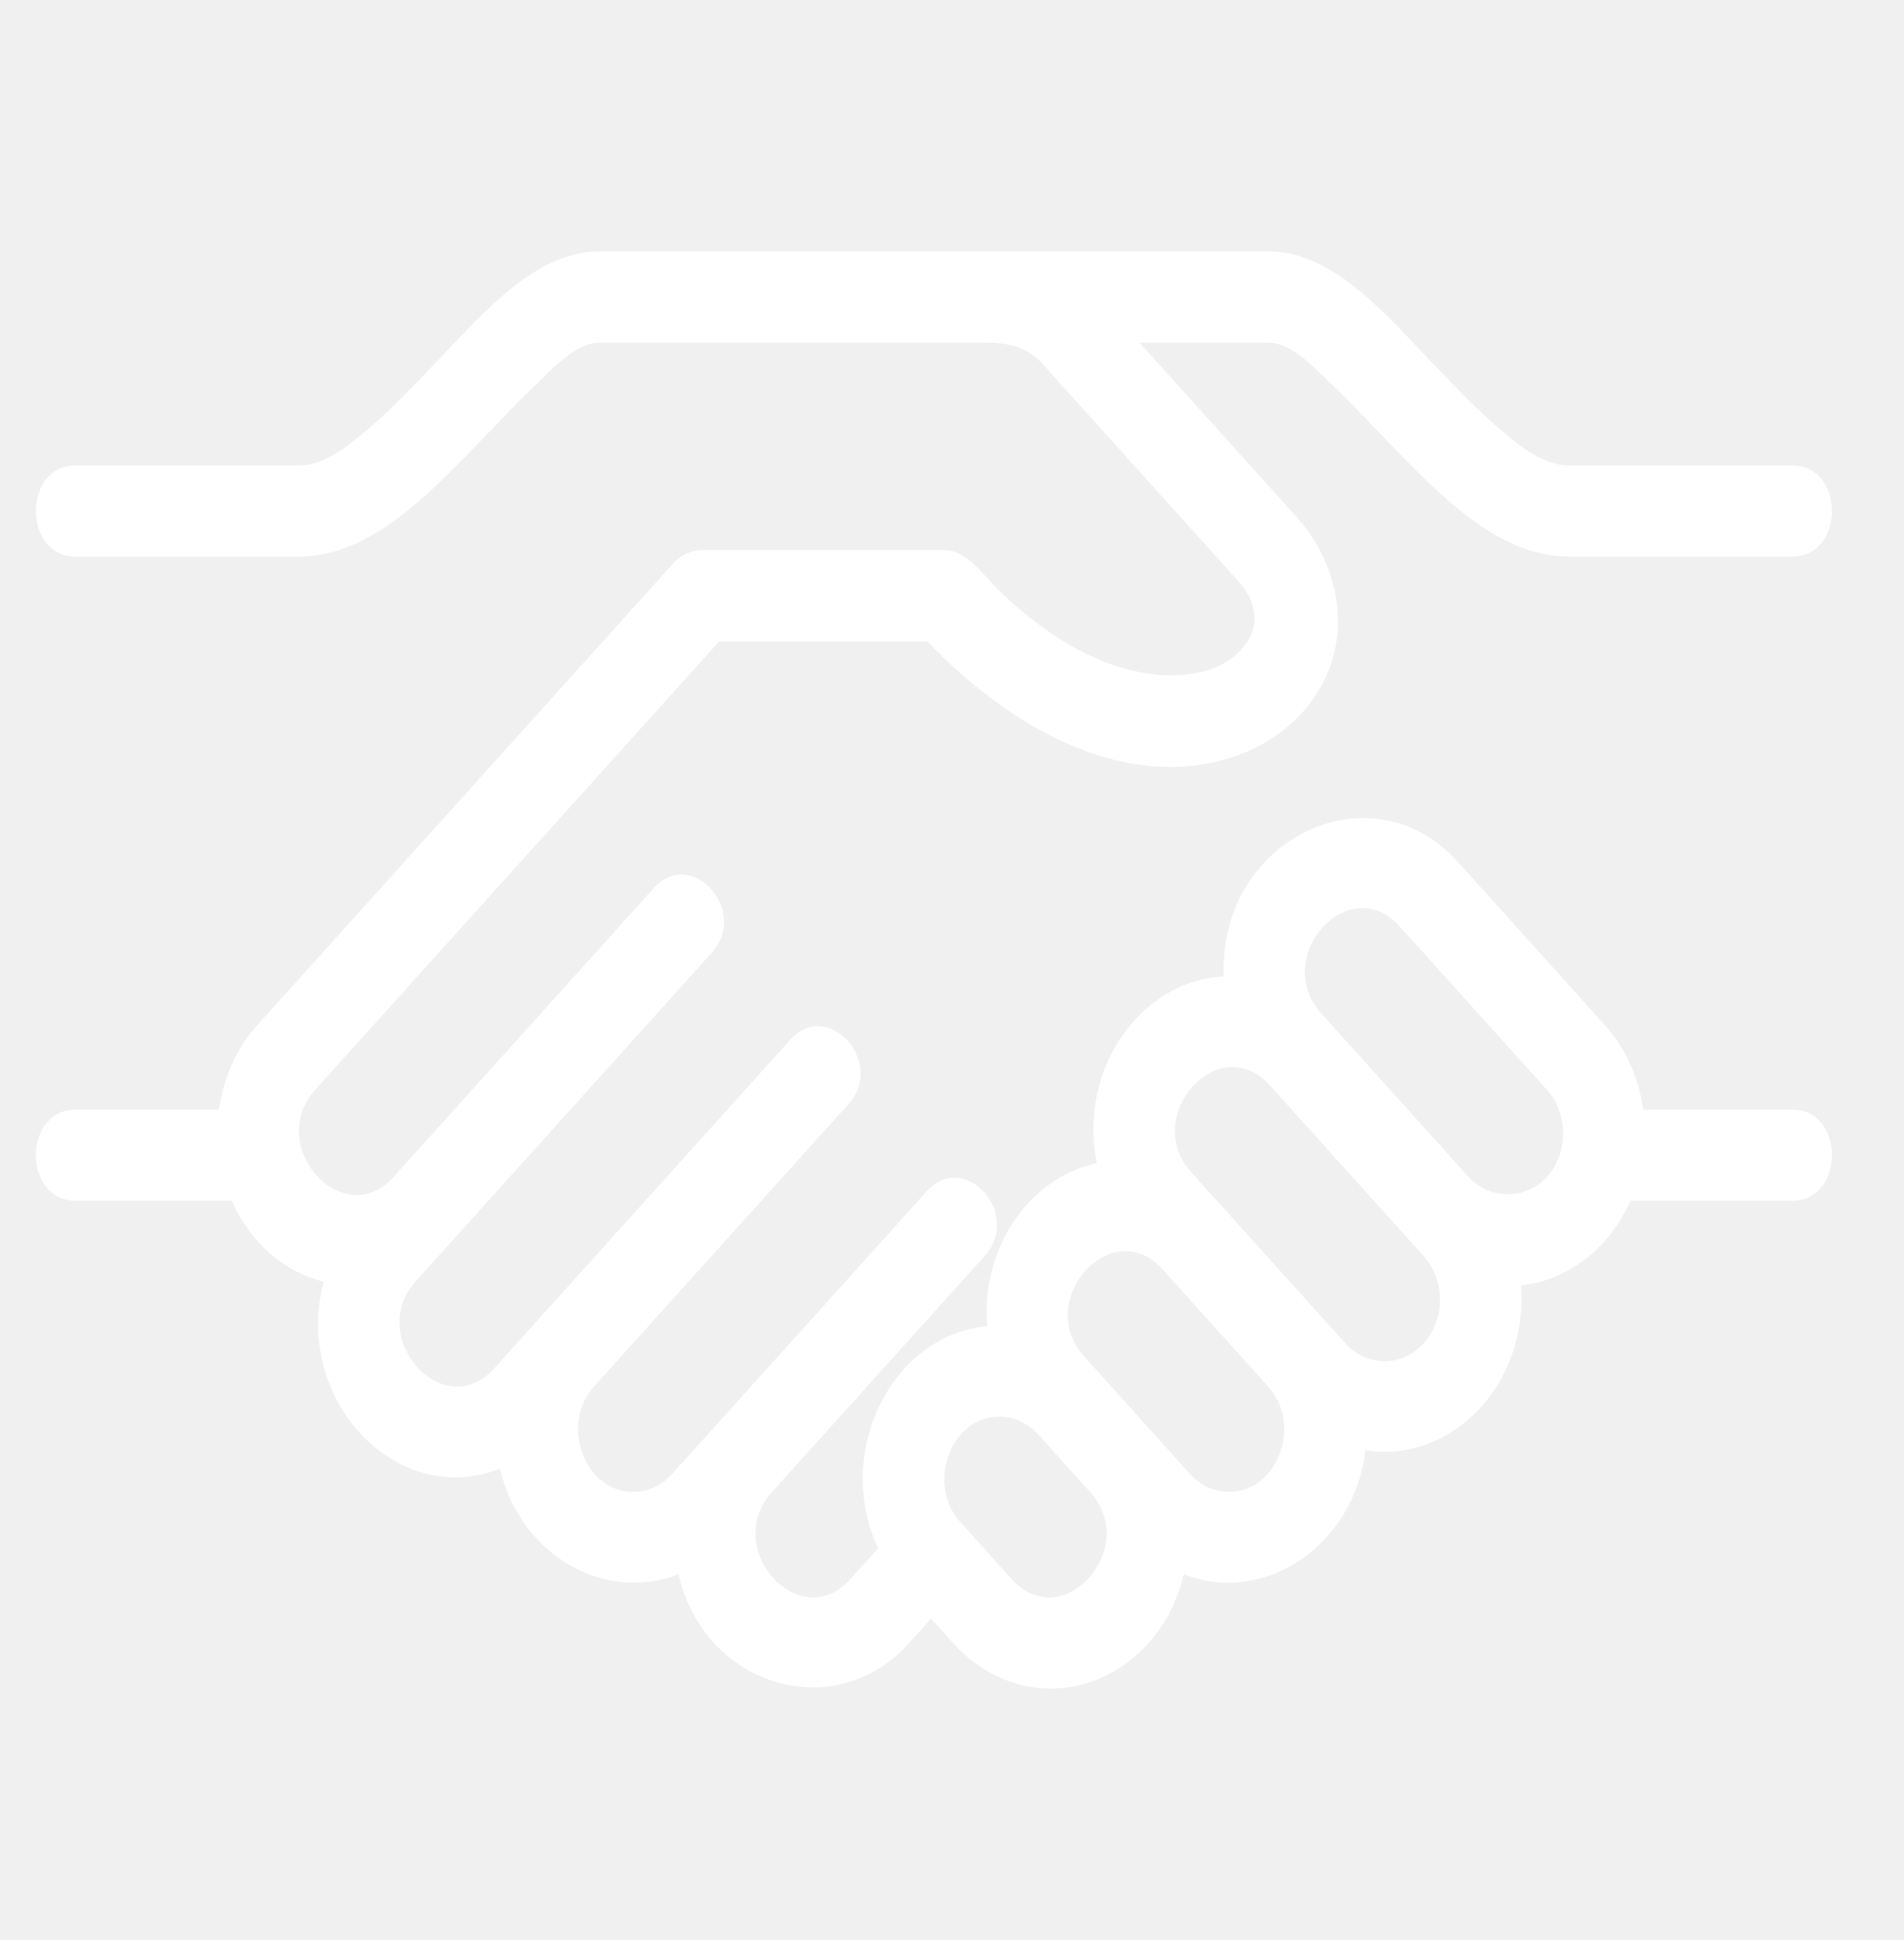
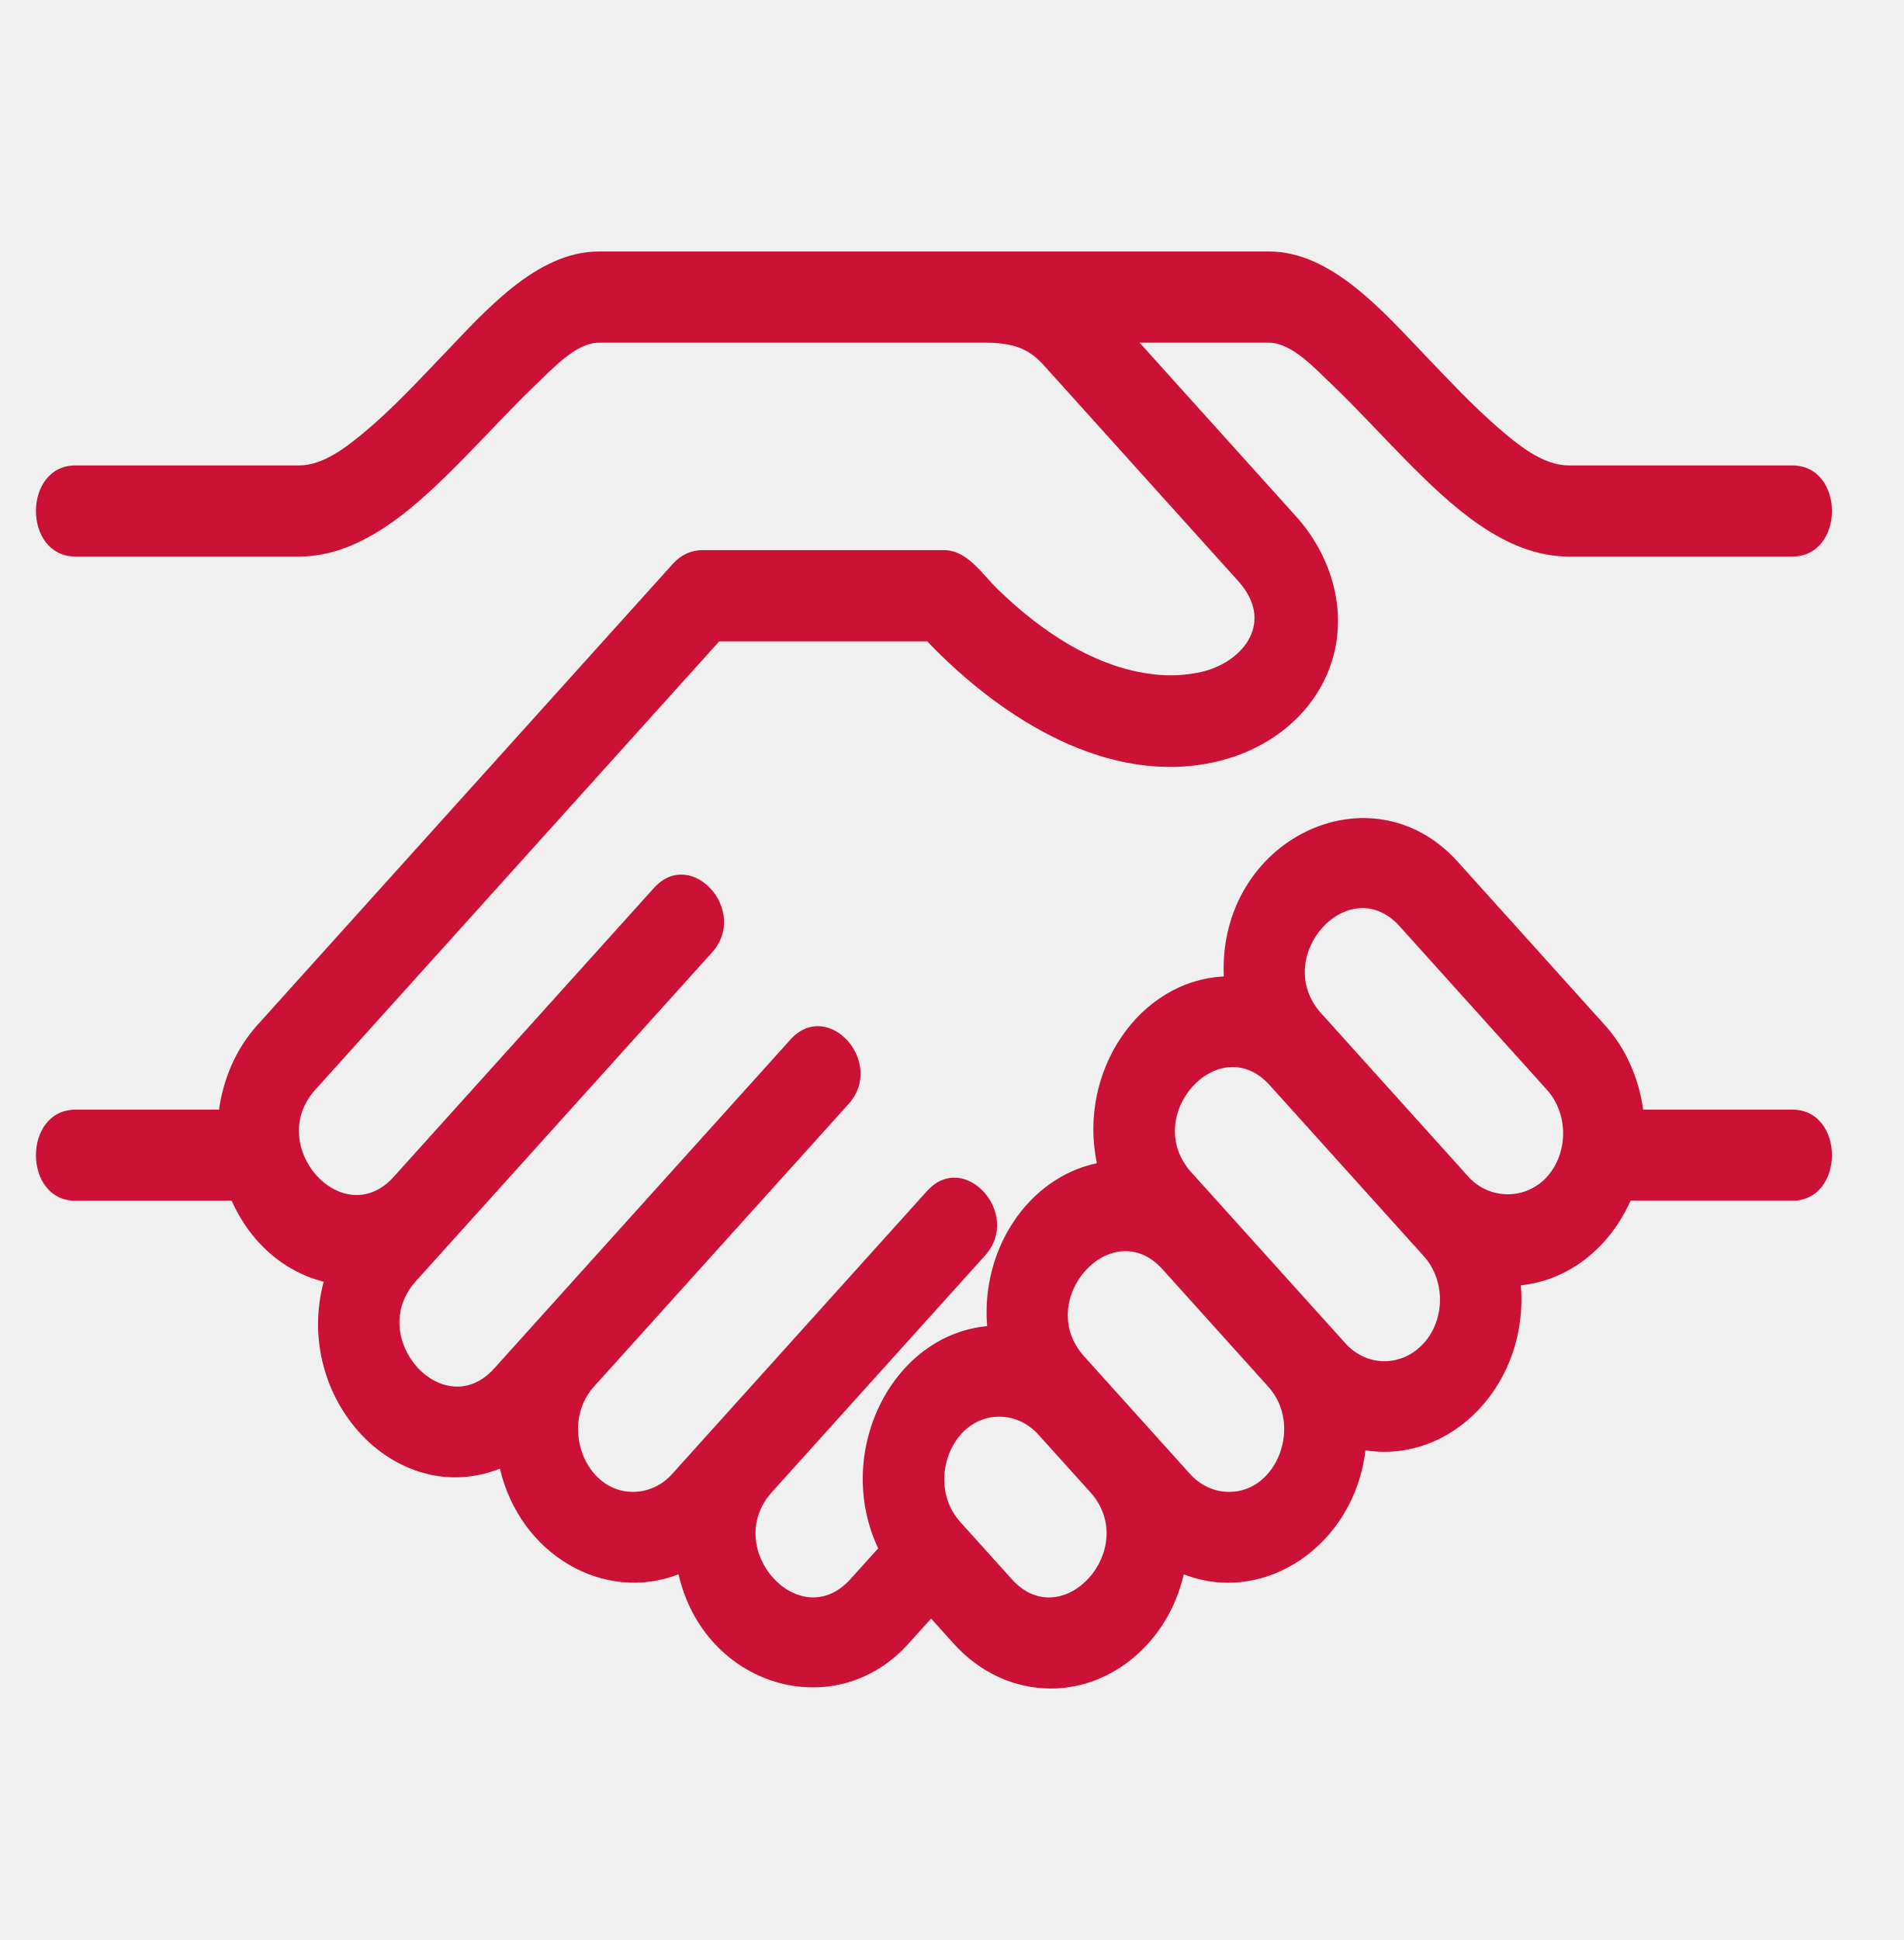
<svg xmlns="http://www.w3.org/2000/svg" width="53" height="54">
-   <path d="M2.105 33.424H6.45c.513 1.15 1.432 1.966 2.56 2.252-.86 3.25 2.006 6.344 4.908 5.204.554 2.383 2.887 3.75 4.972 2.941.717 3.128 4.35 4.21 6.4 1.932l.631-.7.631.7c.724.803 1.686 1.247 2.709 1.247 1.724 0 3.271-1.322 3.694-3.179 2.257.879 4.748-.815 5.058-3.451 2.425.376 4.555-1.883 4.326-4.593 1.324-.136 2.467-1.036 3.053-2.354h4.502c1.475 0 1.475-2.537 0-2.537h-4.149c-.12-.86-.468-1.686-1.063-2.348l-4.1-4.552c-2.418-2.683-6.68-.614-6.512 3.194-2.364.118-4.066 2.65-3.534 5.198-1.912.405-3.232 2.392-3.054 4.534-2.684.26-4.278 3.55-3.034 6.186l-.776.86c-1.407 1.562-3.59-.851-2.187-2.42l5.937-6.589c1.043-1.156-.574-2.953-1.617-1.794l-7.089 7.869h-.001a1.46 1.46 0 0 1-1.092.503c-1.353.001-2.04-1.873-1.089-2.93l7.088-7.865c1.042-1.157-.576-2.953-1.617-1.795l-8.247 9.154c-1.41 1.565-3.591-.864-2.182-2.428l8.245-9.15c1.042-1.157-.574-2.953-1.617-1.795l-7.247 8.043c-1.41 1.559-3.588-.865-2.18-2.428l11.245-12.48h5.792c2.095 2.187 5.07 4.035 8.042 3.35 1.306-.3 2.578-1.146 3.132-2.543.598-1.508.112-3.157-.902-4.281l-4.36-4.84h3.603c.633 0 1.297.734 1.74 1.155.703.67 1.362 1.398 2.047 2.091 1.252 1.269 2.764 2.707 4.559 2.707h6.219c1.475 0 1.475-2.537 0-2.537h-6.219c-.736 0-1.436-.59-1.988-1.068-.701-.609-1.343-1.298-1.992-1.974C38.52 8.687 37.072 7 35.33 7H16.67c-1.743 0-3.19 1.688-4.366 2.913-.698.729-1.39 1.476-2.158 2.115-.513.427-1.15.927-1.822.927H2.105c-1.473 0-1.473 2.537 0 2.537h6.22c1.794 0 3.306-1.44 4.558-2.707.686-.693 1.344-1.42 2.048-2.091.442-.421 1.106-1.155 1.739-1.155h10.783c.866 0 1.258.243 1.612.635l5.405 5.999c1.006 1.114.189 2.215-.965 2.516a3.892 3.892 0 0 1-1.47.07c-.932-.12-1.822-.512-2.627-1.036-.58-.377-1.12-.825-1.626-1.315-.447-.433-.852-1.095-1.504-1.095h-6.729c-.303 0-.594.134-.809.372L7.16 28.538c-.595.662-.942 1.49-1.063 2.349H2.105c-1.473 0-1.473 2.537 0 2.537zm40.961-.666a1.471 1.471 0 0 1-2.181.003l-4.104-4.555c-1.41-1.565.773-3.988 2.183-2.424l4.1 4.551c.603.669.603 1.758.002 2.425zm-3.43 4.63c-.603.668-1.582.67-2.184 0l-4.288-4.758c-1.41-1.565.775-3.987 2.184-2.424l4.288 4.758c.603.669.603 1.756 0 2.425zm-9.455.366c-1.408-1.564.775-3.987 2.183-2.423l2.946 3.27c.954 1.056.256 2.926-1.091 2.926-.412 0-.8-.178-1.093-.503 0-.002-2.943-3.267-2.945-3.27zm-3.452 4.605c-.951-1.055-.264-2.926 1.09-2.926.407 0 .802.18 1.09.501l1.453 1.611c1.387 1.568-.788 3.975-2.191 2.415l-1.442-1.6z" fill="#FFF" />
+   <path d="M2.105 33.424H6.45c.513 1.15 1.432 1.966 2.56 2.252-.86 3.25 2.006 6.344 4.908 5.204.554 2.383 2.887 3.75 4.972 2.941.717 3.128 4.35 4.21 6.4 1.932l.631-.7.631.7c.724.803 1.686 1.247 2.709 1.247 1.724 0 3.271-1.322 3.694-3.179 2.257.879 4.748-.815 5.058-3.451 2.425.376 4.555-1.883 4.326-4.593 1.324-.136 2.467-1.036 3.053-2.354h4.502c1.475 0 1.475-2.537 0-2.537h-4.149c-.12-.86-.468-1.686-1.063-2.348l-4.1-4.552c-2.418-2.683-6.68-.614-6.512 3.194-2.364.118-4.066 2.65-3.534 5.198-1.912.405-3.232 2.392-3.054 4.534-2.684.26-4.278 3.55-3.034 6.186l-.776.86c-1.407 1.562-3.59-.851-2.187-2.42l5.937-6.589c1.043-1.156-.574-2.953-1.617-1.794l-7.089 7.869h-.001a1.46 1.46 0 0 1-1.092.503c-1.353.001-2.04-1.873-1.089-2.93l7.088-7.865c1.042-1.157-.576-2.953-1.617-1.795l-8.247 9.154c-1.41 1.565-3.591-.864-2.182-2.428l8.245-9.15c1.042-1.157-.574-2.953-1.617-1.795l-7.247 8.043c-1.41 1.559-3.588-.865-2.18-2.428l11.245-12.48h5.792c2.095 2.187 5.07 4.035 8.042 3.35 1.306-.3 2.578-1.146 3.132-2.543.598-1.508.112-3.157-.902-4.281l-4.36-4.84h3.603c.633 0 1.297.734 1.74 1.155.703.67 1.362 1.398 2.047 2.091 1.252 1.269 2.764 2.707 4.559 2.707h6.219c1.475 0 1.475-2.537 0-2.537h-6.219c-.736 0-1.436-.59-1.988-1.068-.701-.609-1.343-1.298-1.992-1.974C38.52 8.687 37.072 7 35.33 7H16.67c-1.743 0-3.19 1.688-4.366 2.913-.698.729-1.39 1.476-2.158 2.115-.513.427-1.15.927-1.822.927H2.105c-1.473 0-1.473 2.537 0 2.537h6.22c1.794 0 3.306-1.44 4.558-2.707.686-.693 1.344-1.42 2.048-2.091.442-.421 1.106-1.155 1.739-1.155h10.783c.866 0 1.258.243 1.612.635l5.405 5.999c1.006 1.114.189 2.215-.965 2.516a3.892 3.892 0 0 1-1.47.07c-.932-.12-1.822-.512-2.627-1.036-.58-.377-1.12-.825-1.626-1.315-.447-.433-.852-1.095-1.504-1.095h-6.729c-.303 0-.594.134-.809.372L7.16 28.538c-.595.662-.942 1.49-1.063 2.349H2.105c-1.473 0-1.473 2.537 0 2.537zm40.961-.666a1.471 1.471 0 0 1-2.181.003l-4.104-4.555c-1.41-1.565.773-3.988 2.183-2.424l4.1 4.551c.603.669.603 1.758.002 2.425zm-3.43 4.63c-.603.668-1.582.67-2.184 0l-4.288-4.758c-1.41-1.565.775-3.987 2.184-2.424l4.288 4.758c.603.669.603 1.756 0 2.425zm-9.455.366c-1.408-1.564.775-3.987 2.183-2.423l2.946 3.27c.954 1.056.256 2.926-1.091 2.926-.412 0-.8-.178-1.093-.503 0-.002-2.943-3.267-2.945-3.27zm-3.452 4.605c-.951-1.055-.264-2.926 1.09-2.926.407 0 .802.18 1.09.501l1.453 1.611c1.387 1.568-.788 3.975-2.191 2.415l-1.442-1.6z" fill="#CC1137" />
</svg>
